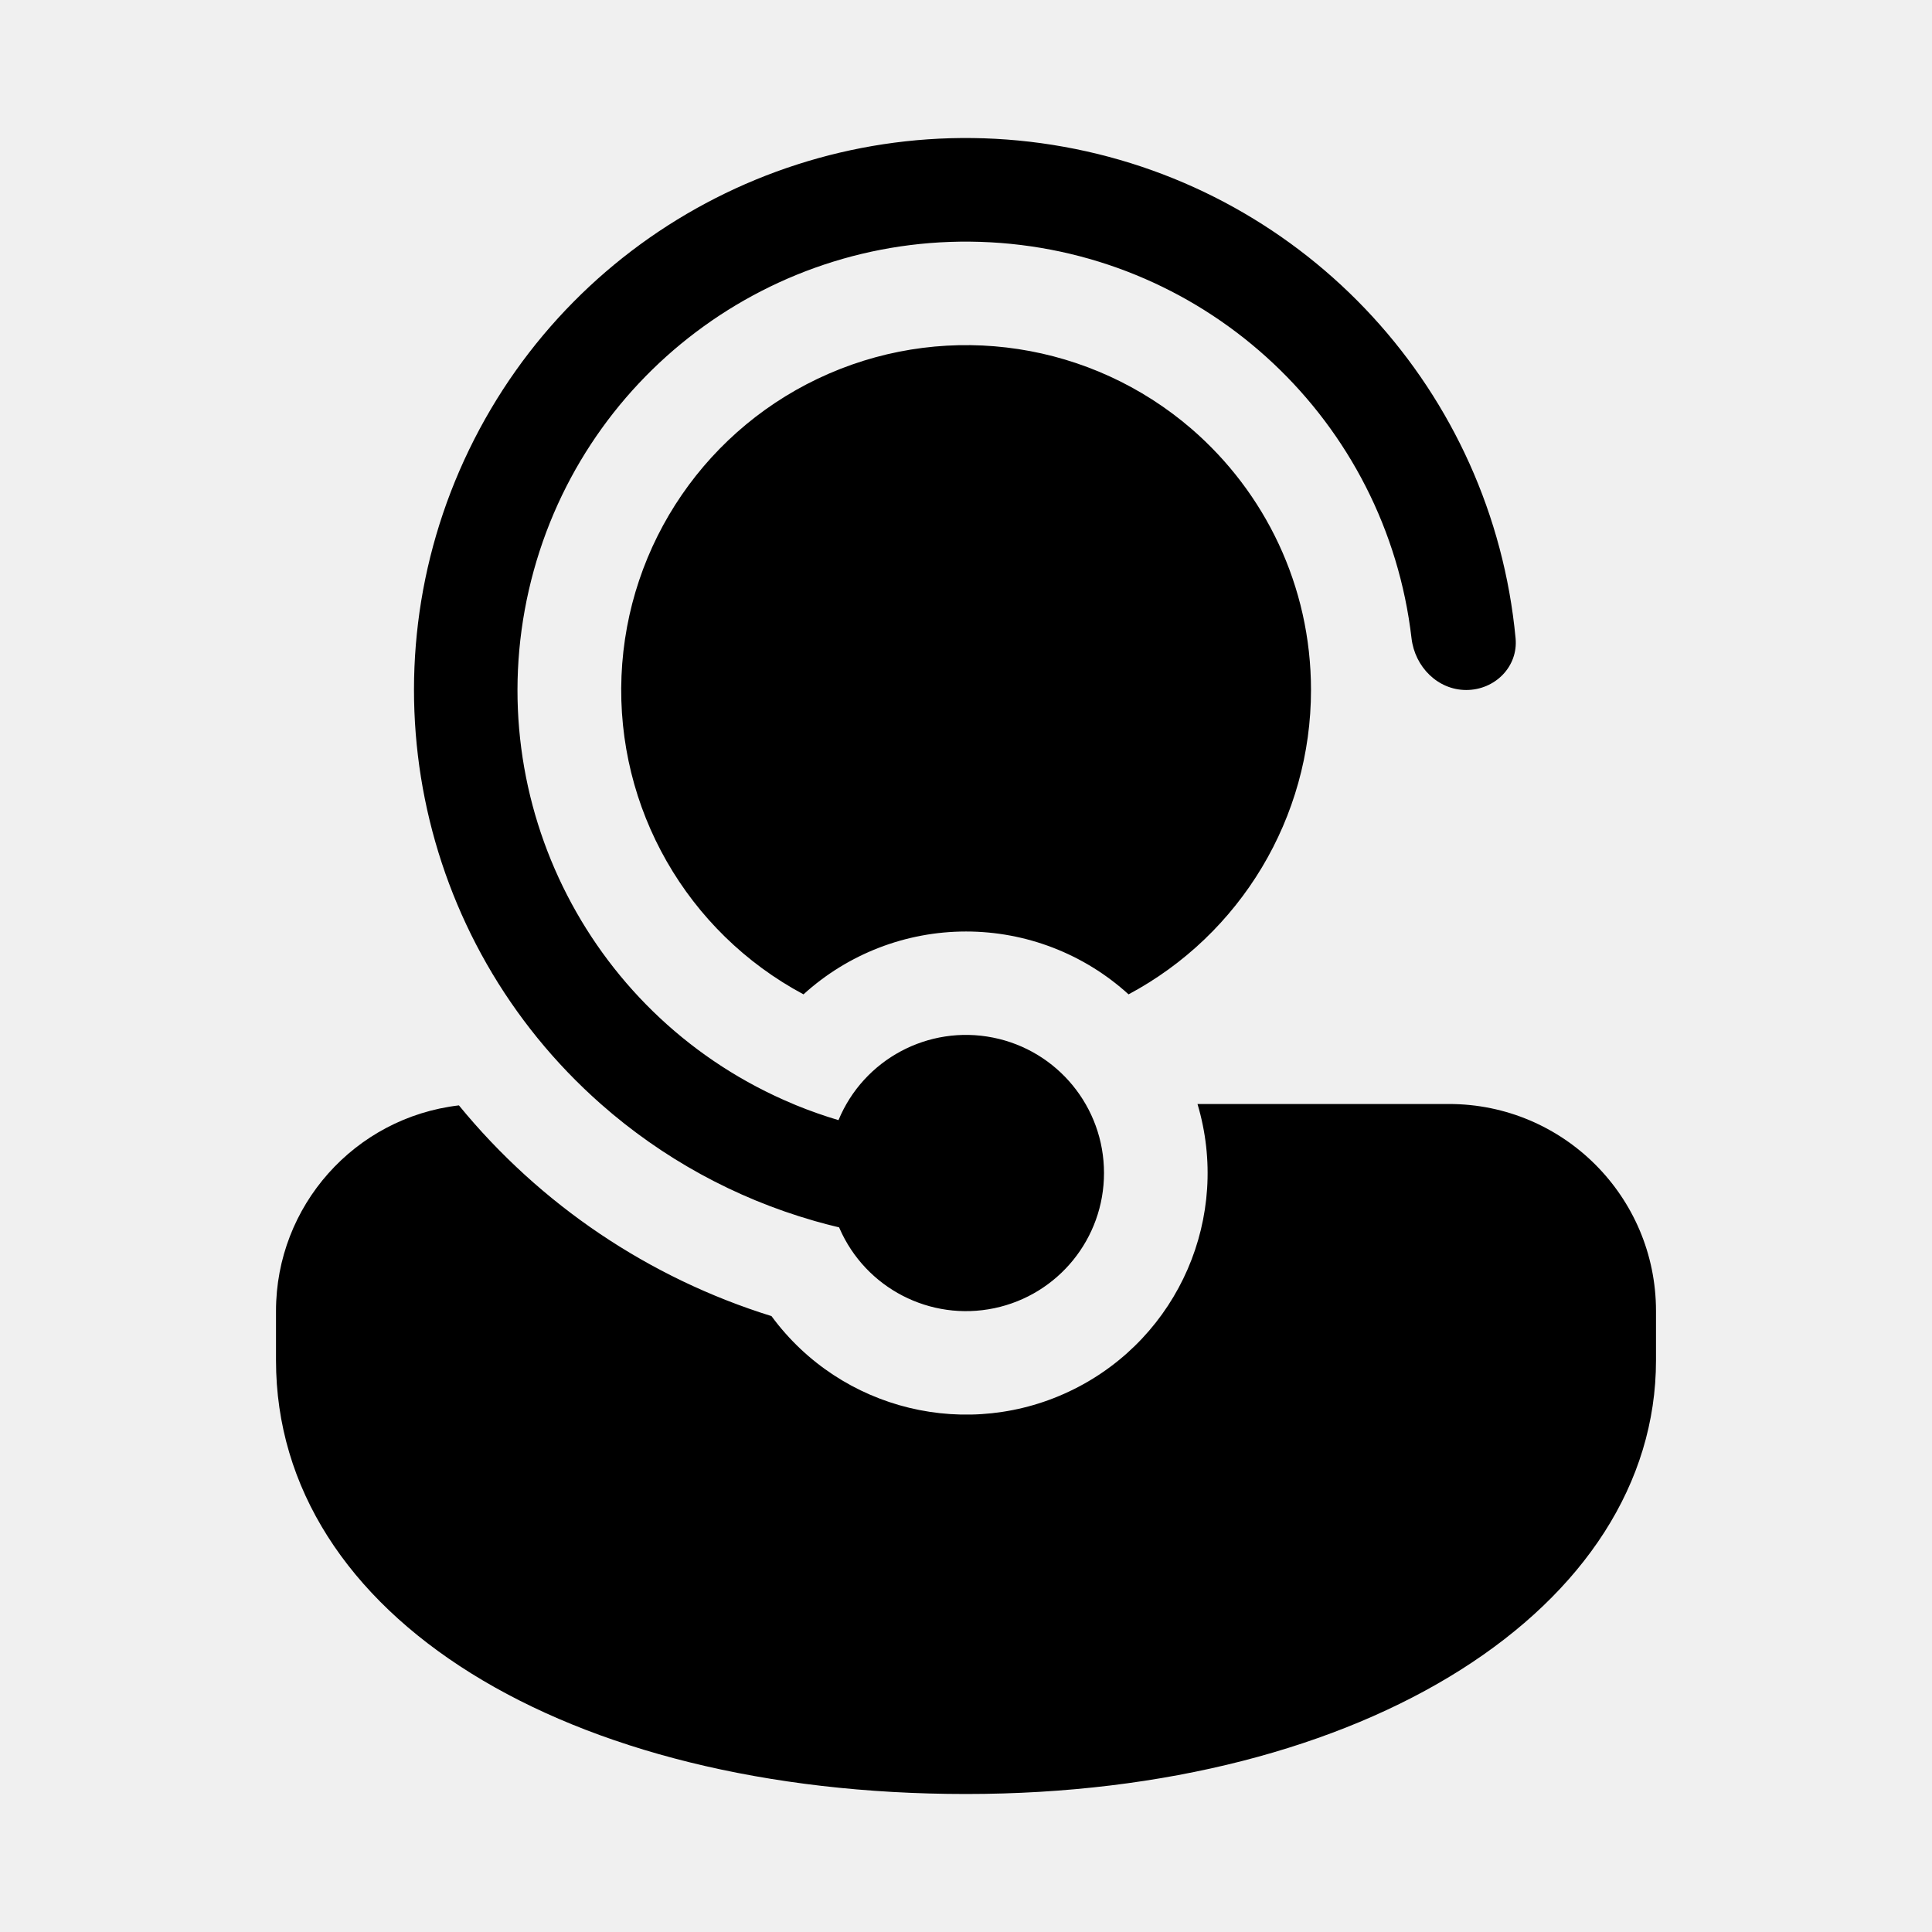
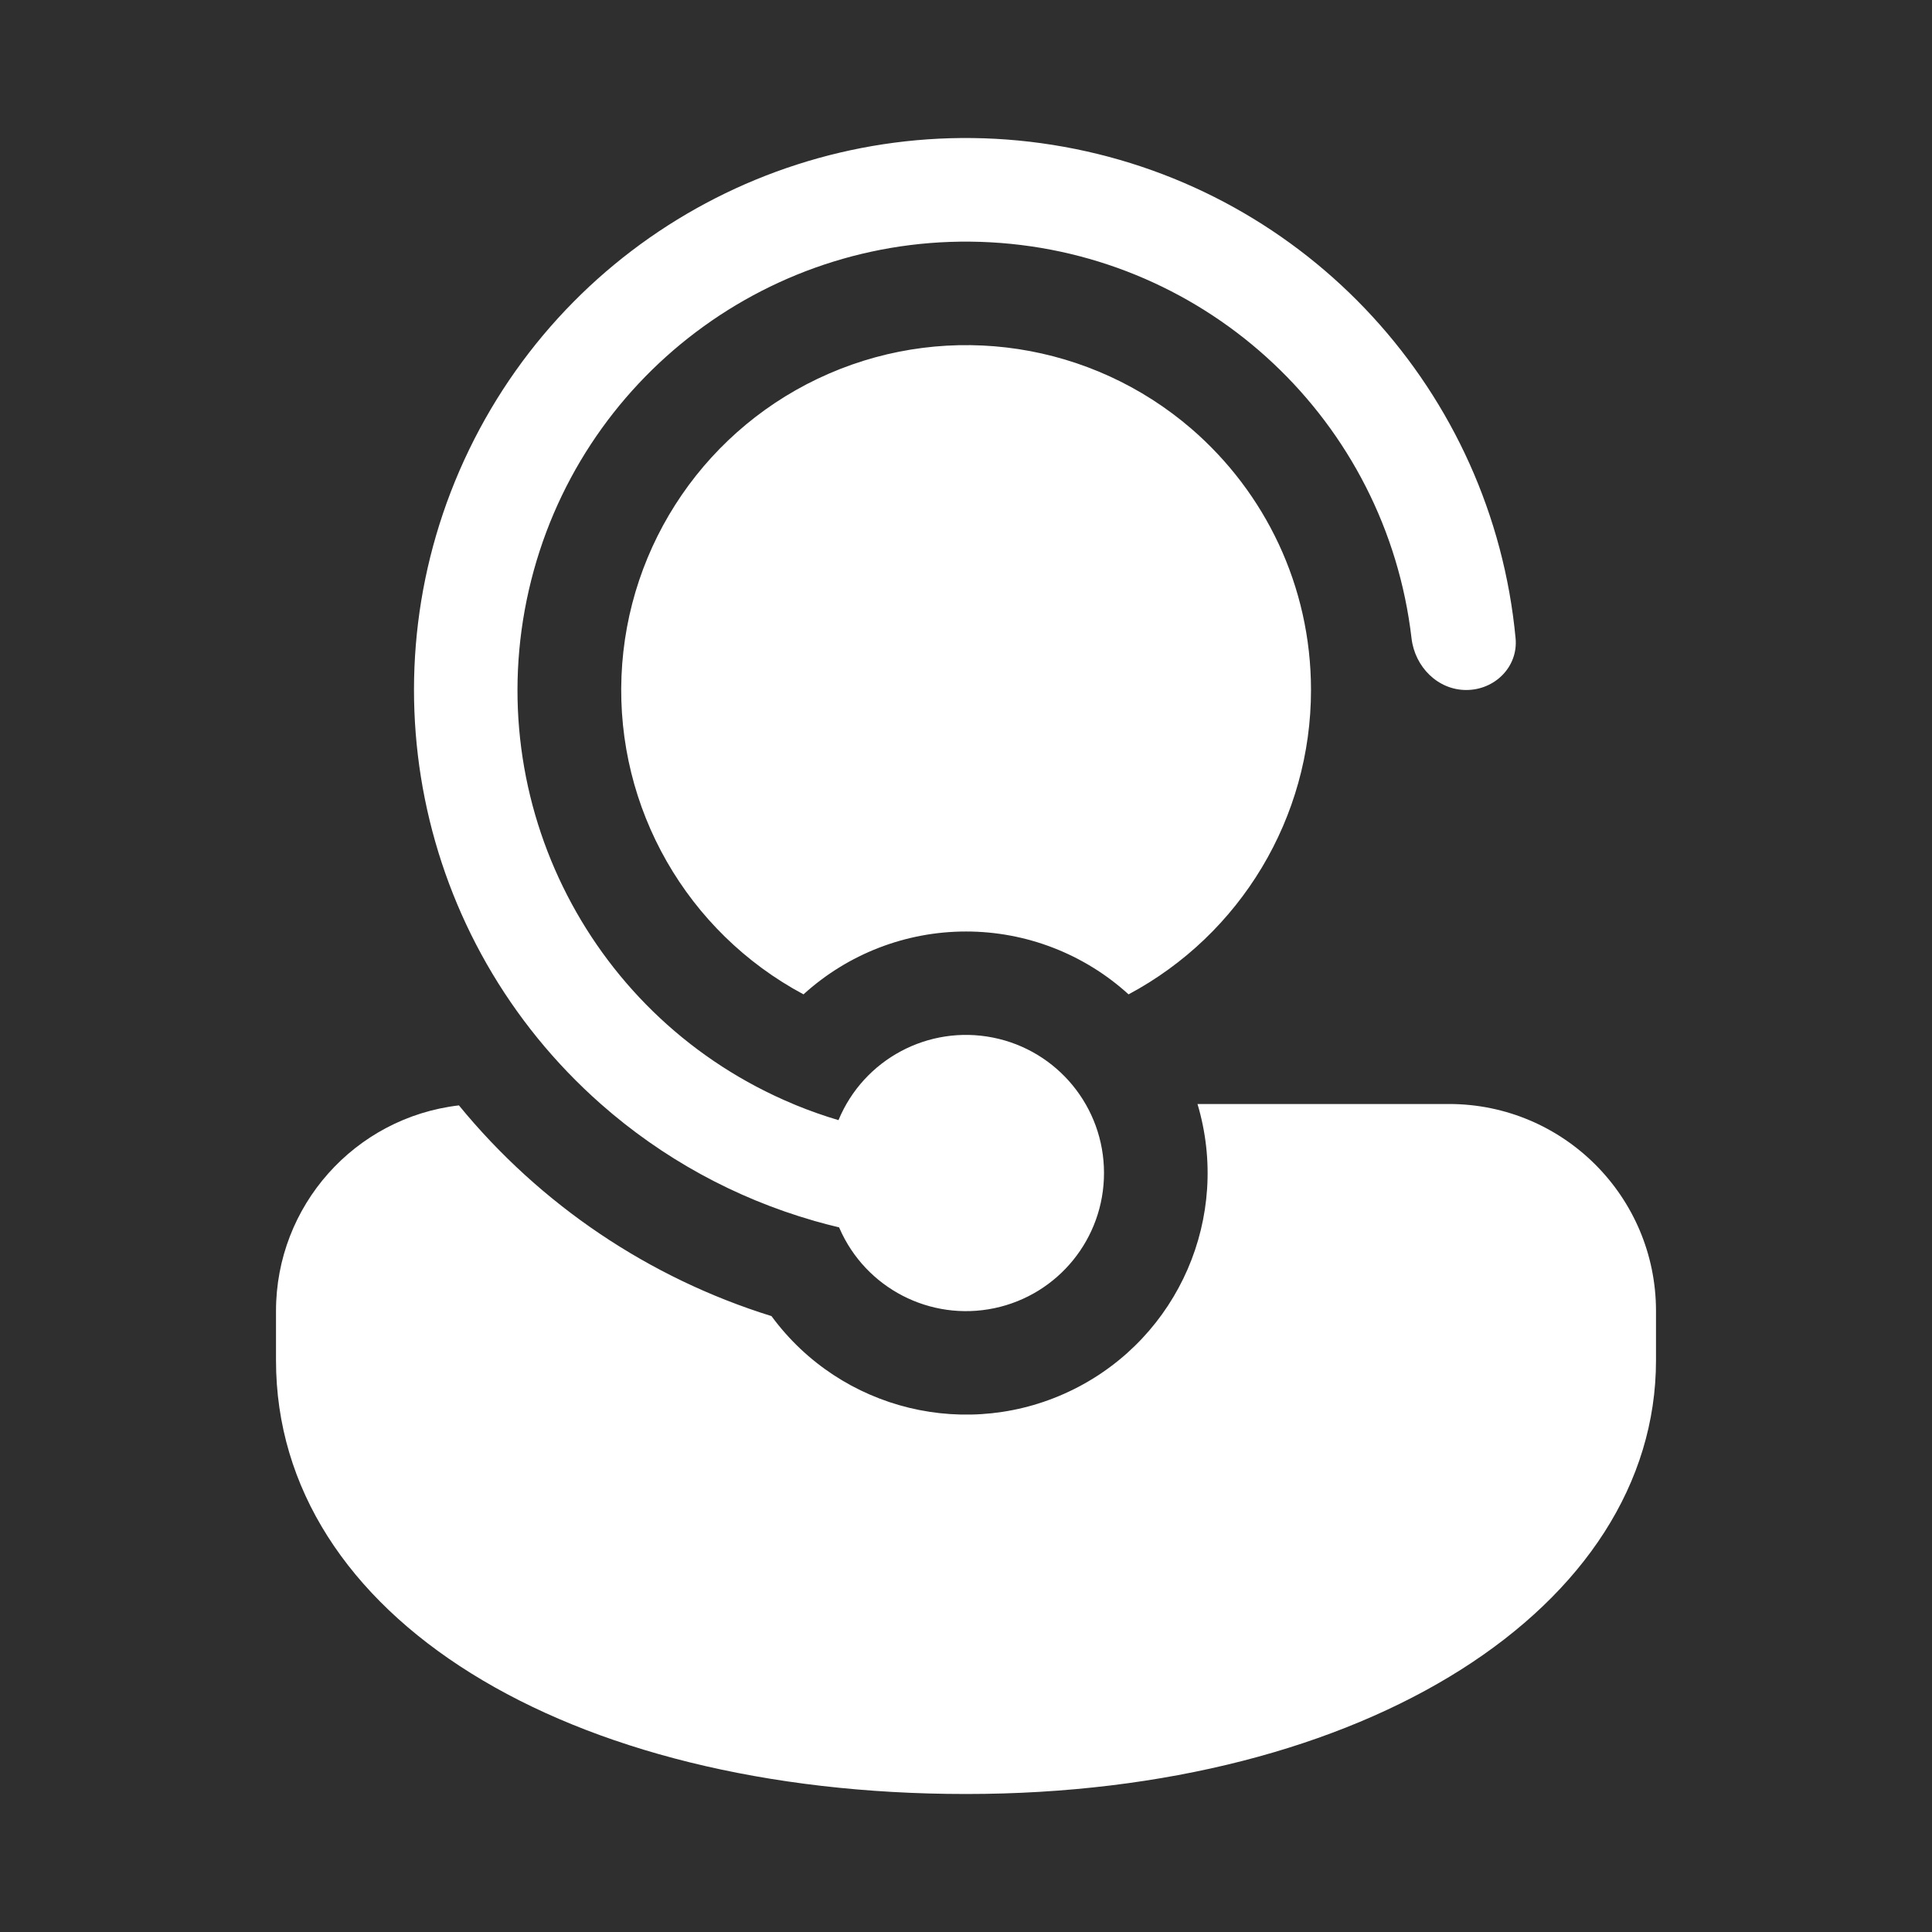
<svg xmlns="http://www.w3.org/2000/svg" height="32" viewBox="0 0 28 28" width="32">
-   <path d="m12.167 17.802l-.006-.014a8 8 0 0 1-.36-.094l-.009-.003A8 8 0 0 1 8.708 16a8 8 0 1 1 13.257-6.75c.039.413-.3.75-.715.75c-.414 0-.745-.337-.793-.749A6.5 6.5 0 1 0 11.496 16l.04.017q.3.123.616.217A2 2 0 0 1 16 17a2 2 0 0 1-3.833.802m-.986 1.272a9.5 9.5 0 0 1-4.53-3.054A3 3 0 0 0 4 19v.715C4 23.433 8.21 26 14 26s10-2.708 10-6.285V19a3 3 0 0 0-3-3h-3.645a3.5 3.5 0 0 1-6.174 3.074M19 10c0-1.512-.67-2.867-1.731-3.784a5 5 0 1 0-5.624 8.195A3.5 3.5 0 0 1 14 13.5a3.5 3.5 0 0 1 2.356.911A5 5 0 0 0 19 10" fill="currentColor" />
+   <rect fill="#2f2f2f" height="100%" width="100%" />
+   <path d="m12.167 17.802l-.006-.014a8 8 0 0 1-.36-.094l-.009-.003A8 8 0 0 1 8.708 16a8 8 0 1 1 13.257-6.75c.039.413-.3.75-.715.75c-.414 0-.745-.337-.793-.749A6.5 6.5 0 1 0 11.496 16l.04.017q.3.123.616.217A2 2 0 0 1 16 17a2 2 0 0 1-3.833.802m-.986 1.272a9.5 9.5 0 0 1-4.53-3.054A3 3 0 0 0 4 19v.715C4 23.433 8.21 26 14 26s10-2.708 10-6.285V19a3 3 0 0 0-3-3h-3.645a3.5 3.5 0 0 1-6.174 3.074M19 10c0-1.512-.67-2.867-1.731-3.784a5 5 0 1 0-5.624 8.195A3.5 3.5 0 0 1 14 13.5a3.5 3.5 0 0 1 2.356.911A5 5 0 0 0 19 10" fill="#FFFFFF" />
</svg>
